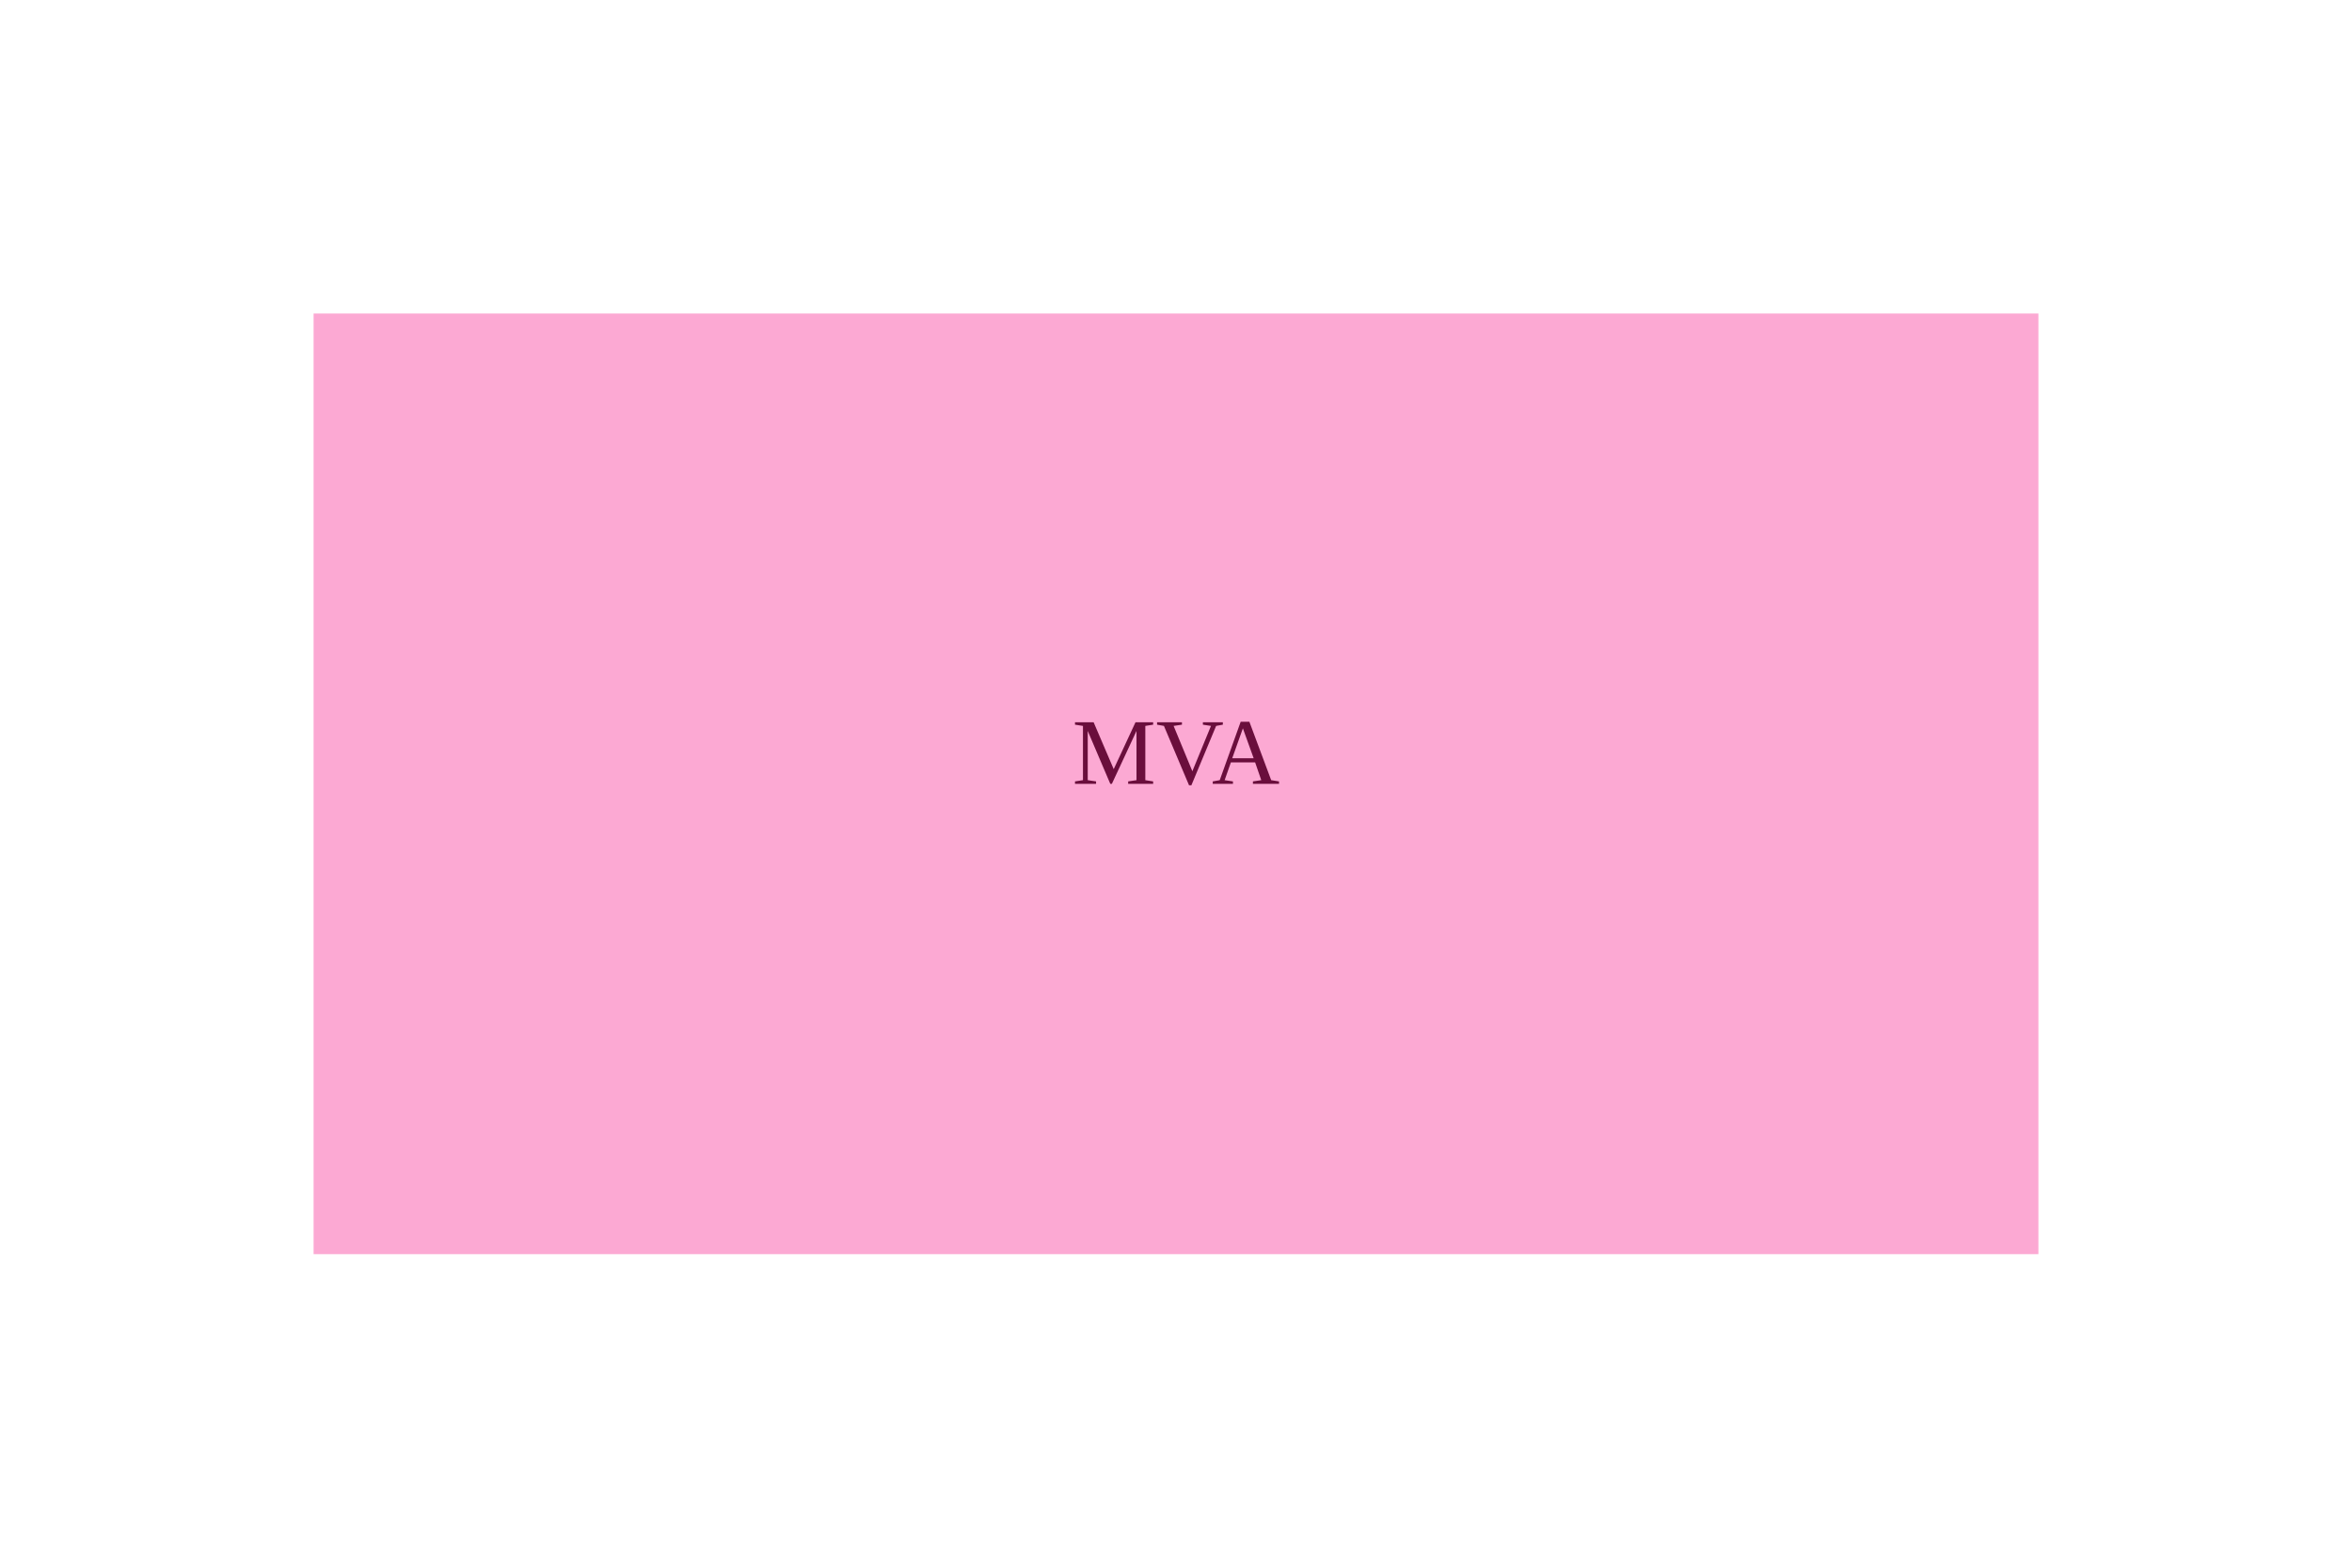
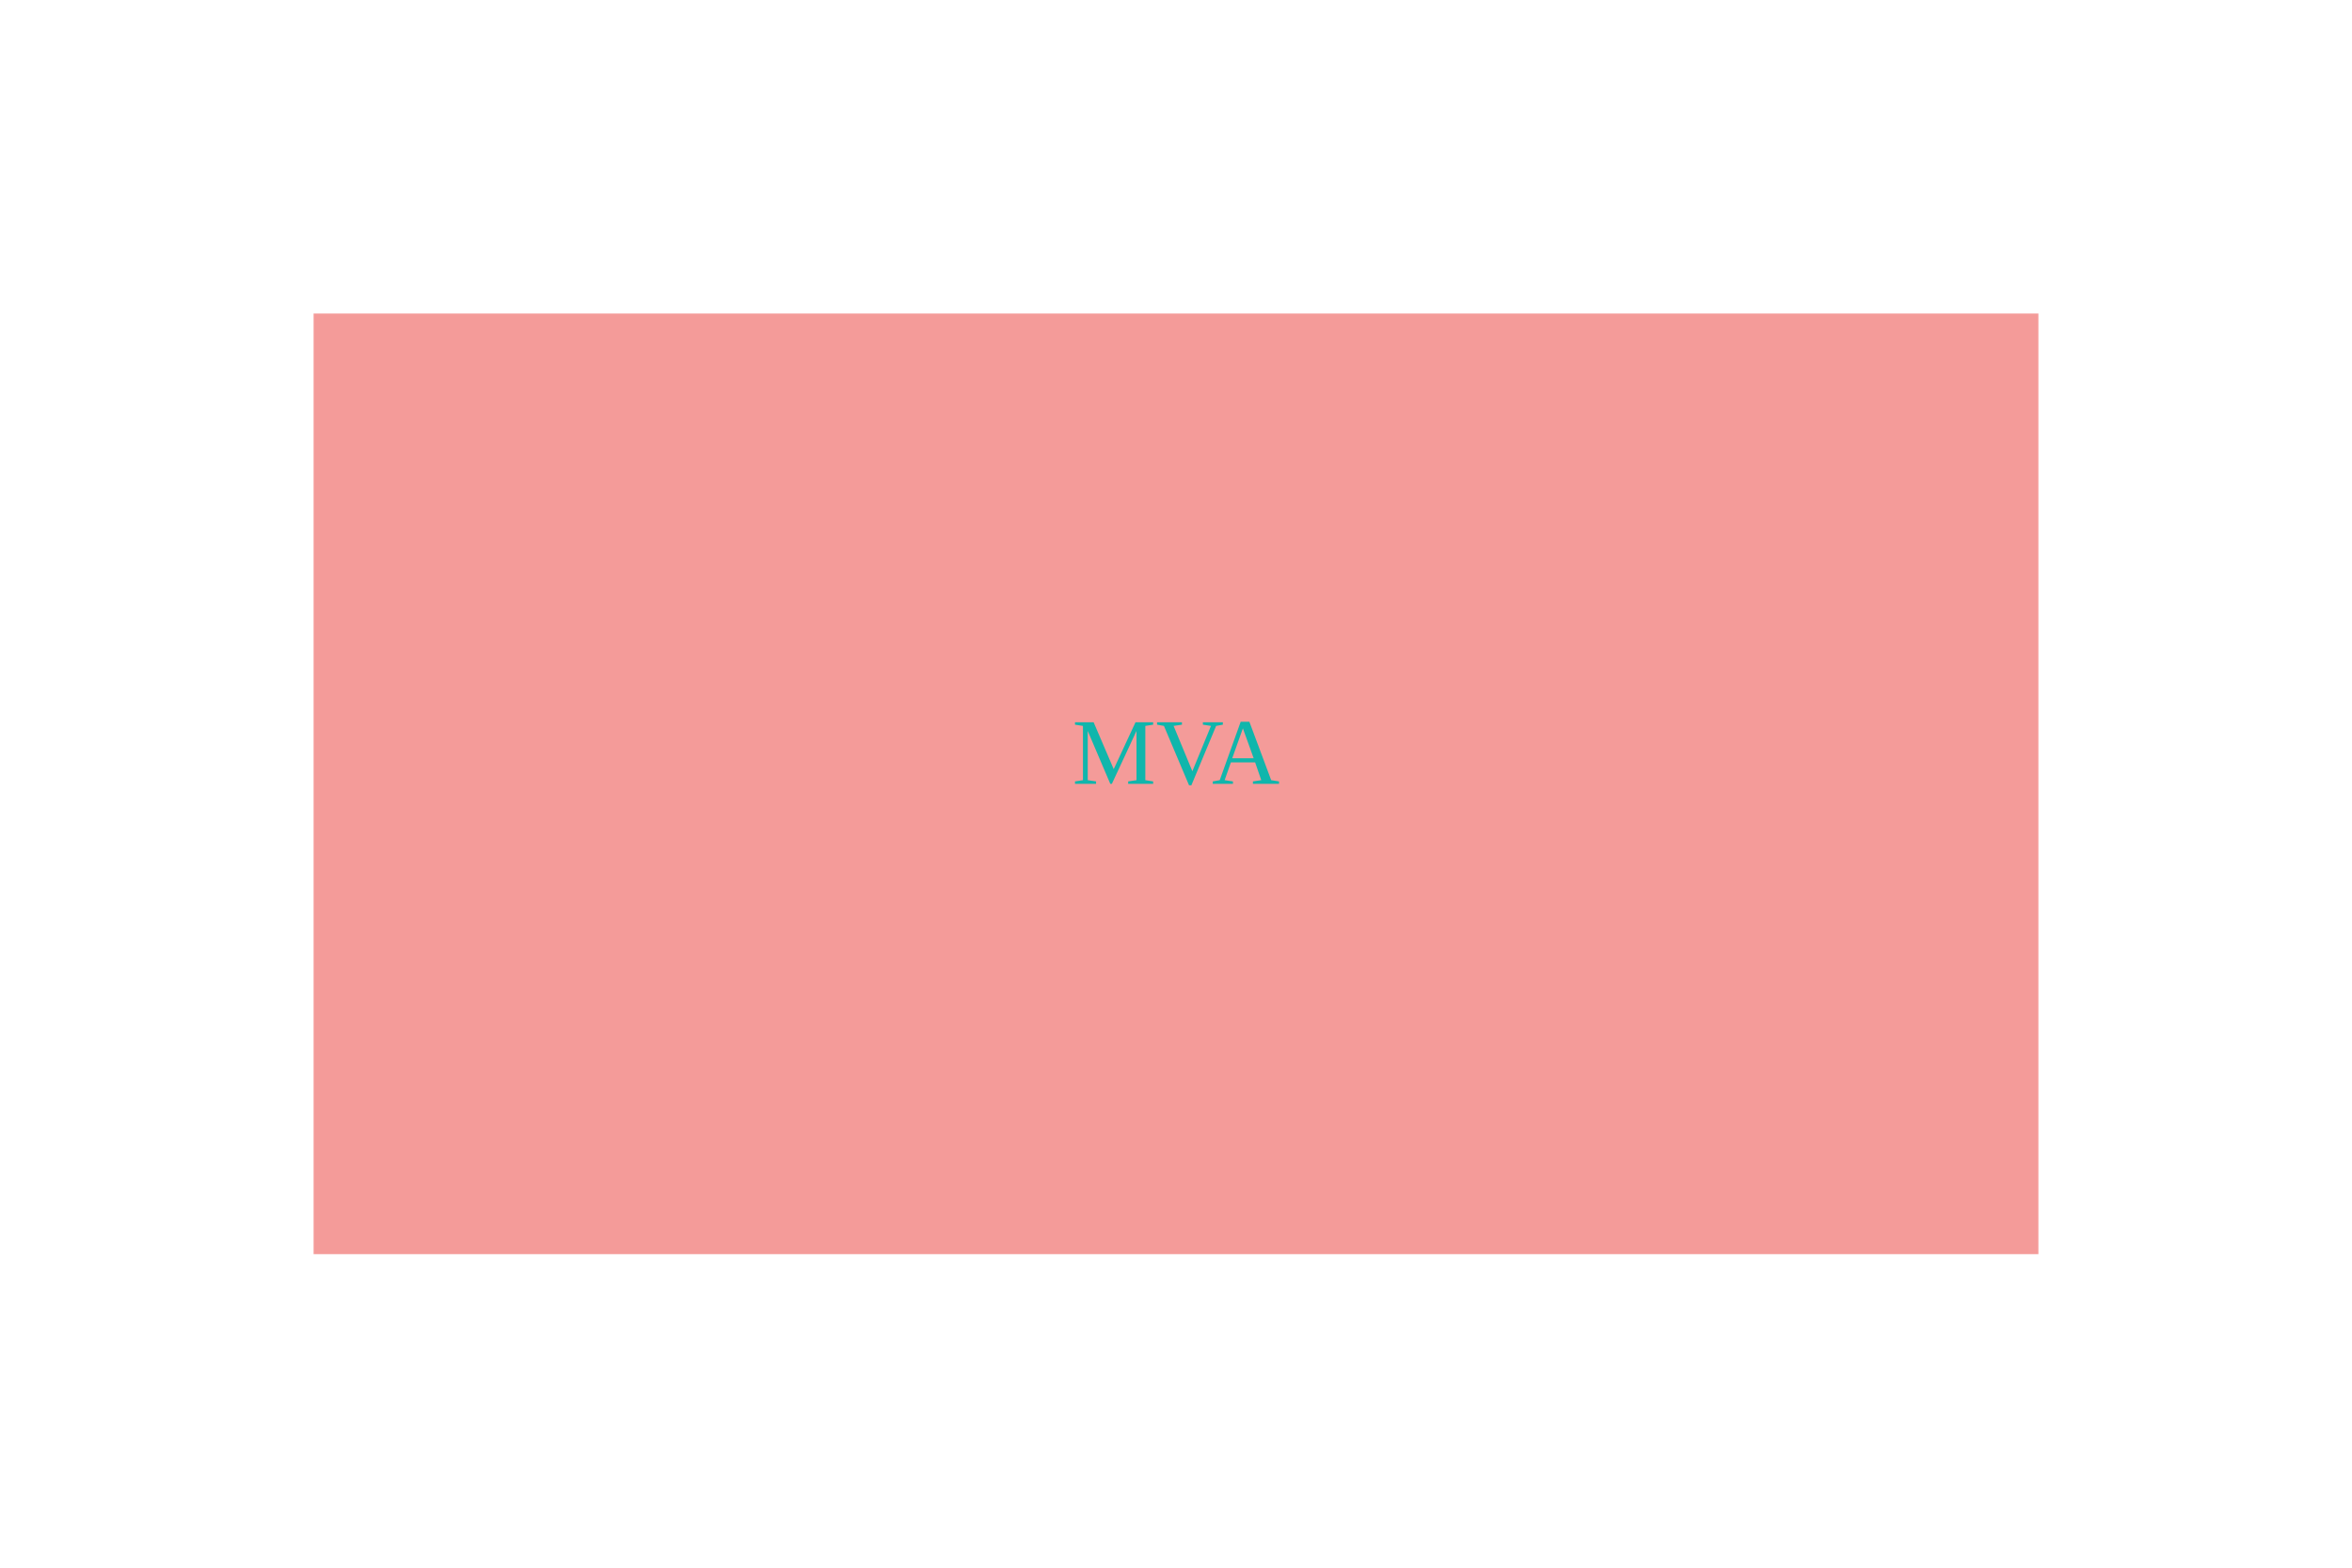
<svg xmlns="http://www.w3.org/2000/svg" width="300" height="200">
-   <rect x="40" y="40" width="220" height="120" fill="#FCA9D3" />
-   <text x="150" y="100" fill="#6A0E3C" text-anchor="middle">MVA</text>
+   <rect x="40" y="40" width="220" height="120" fill="#F49B99" />
+   <text x="150" y="100" fill="#10B6AC" text-anchor="middle">MVA</text>
</svg>
